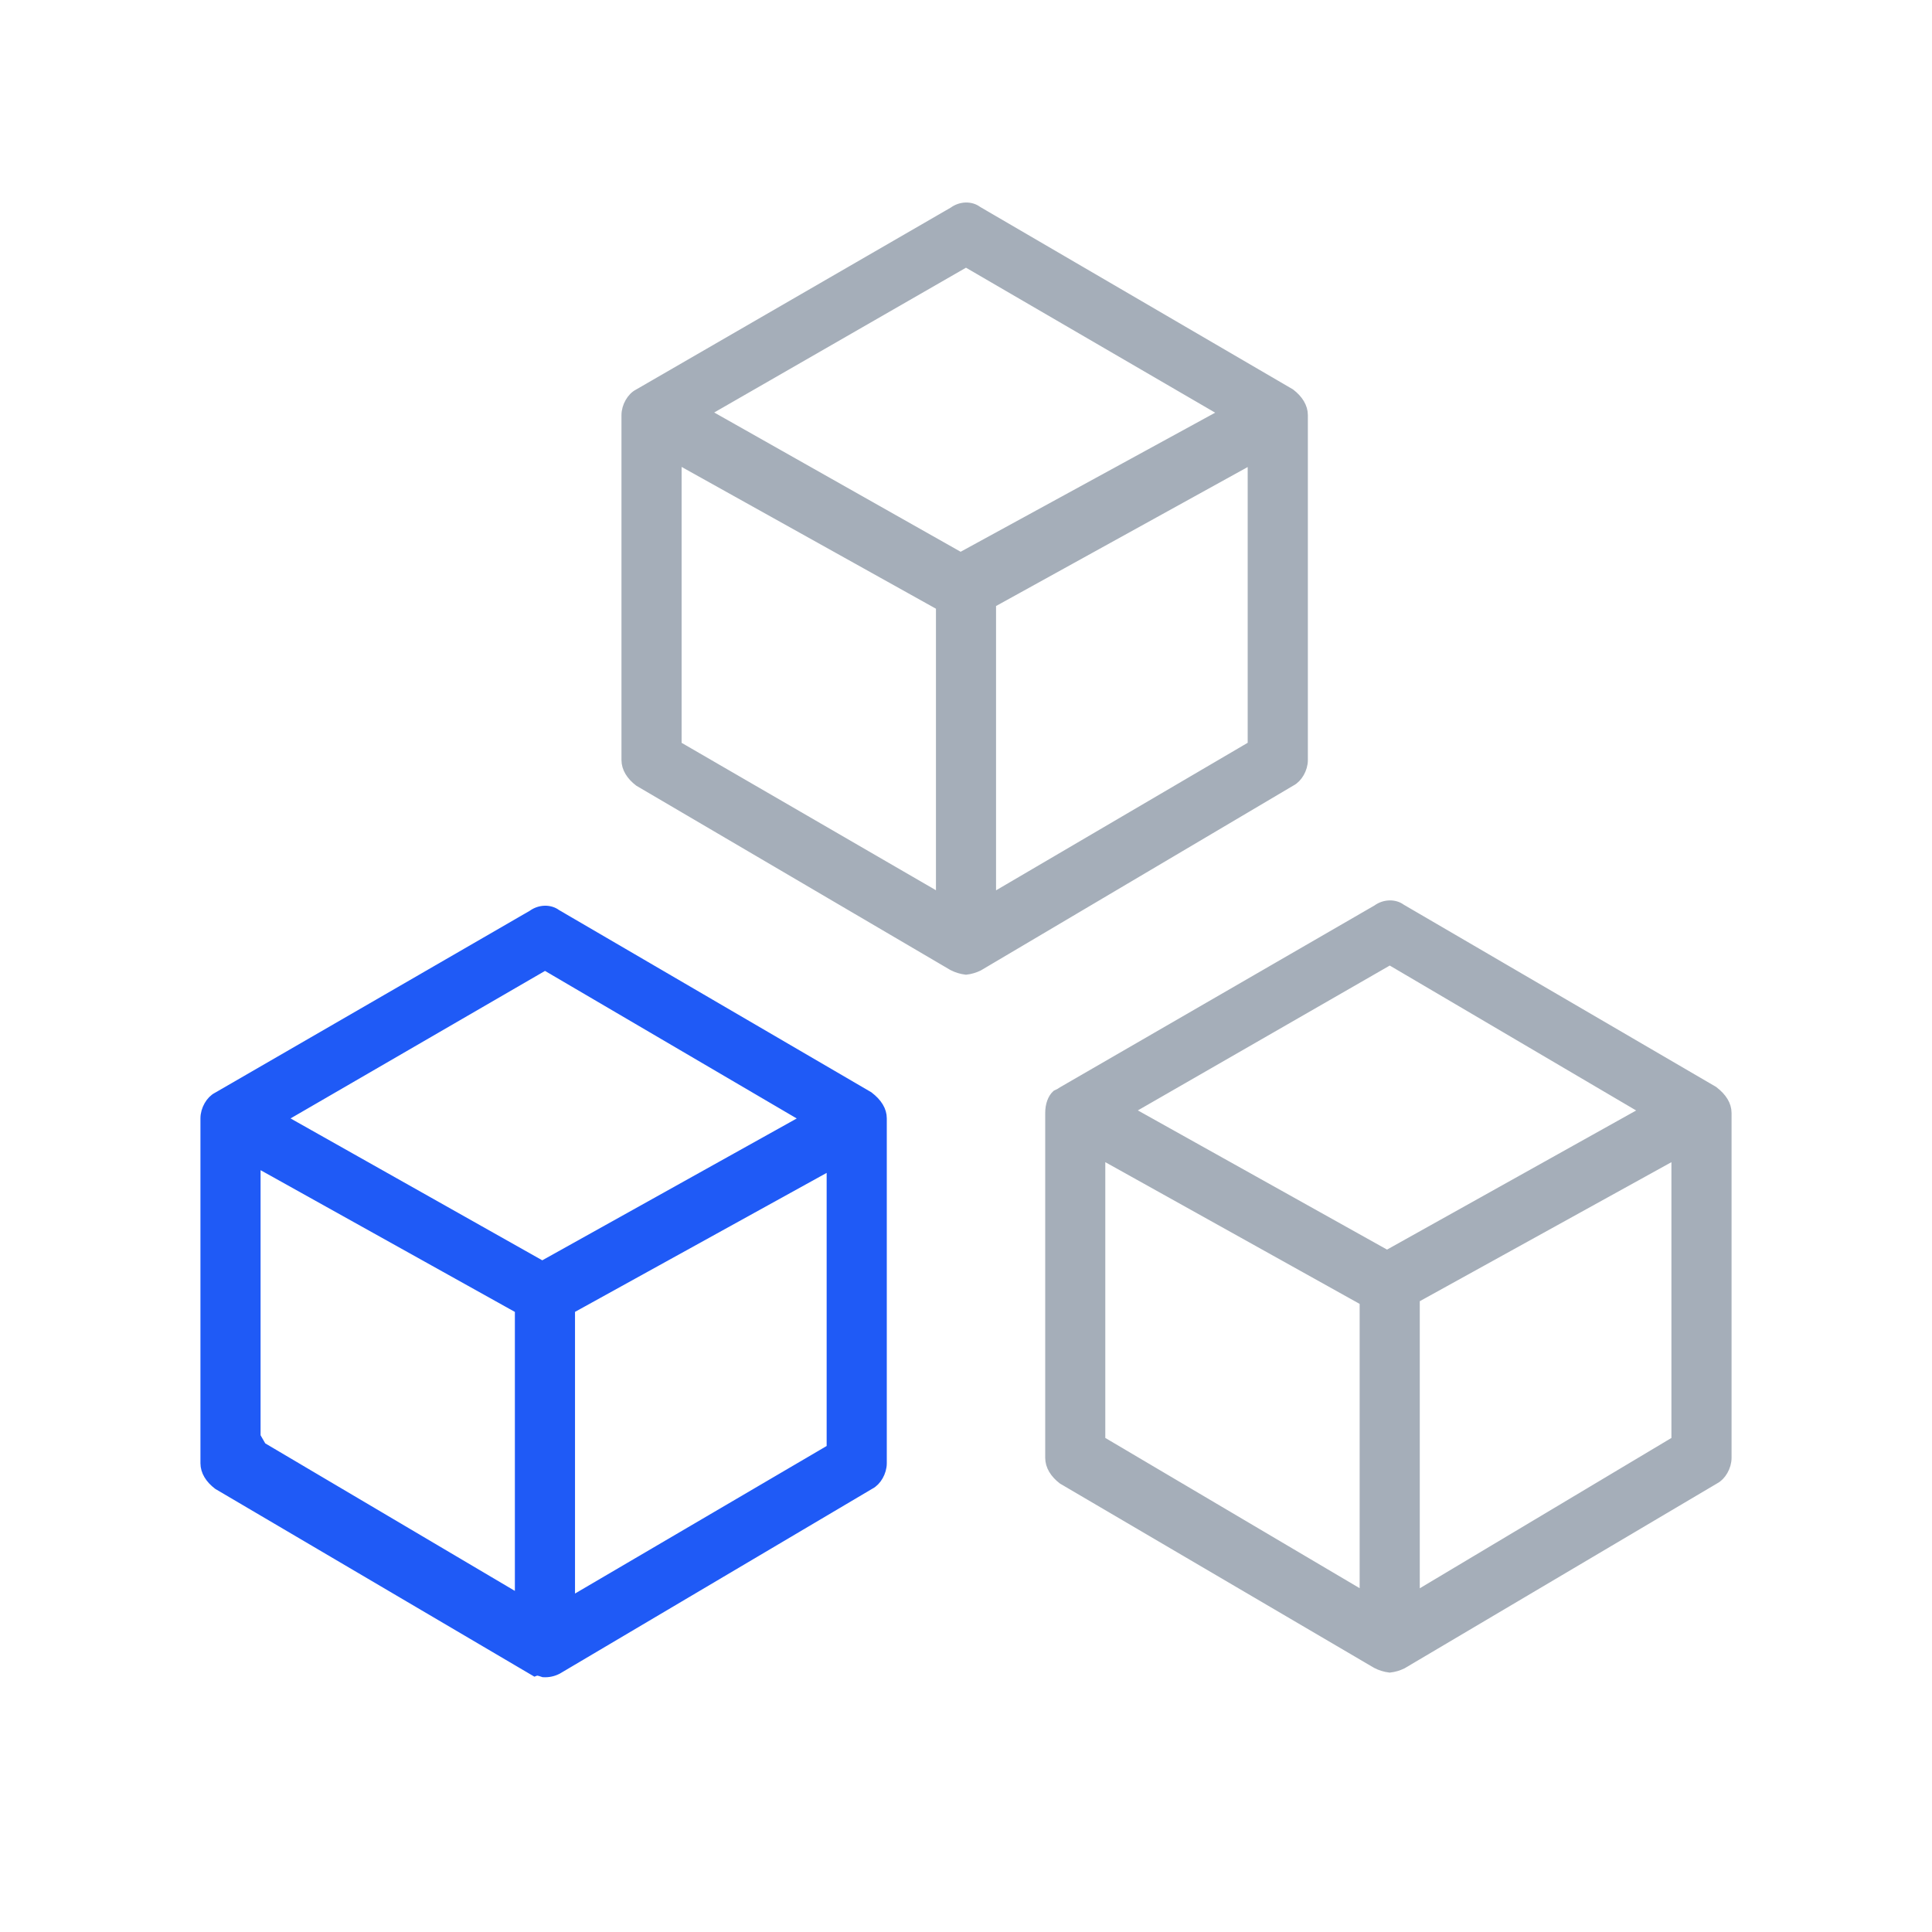
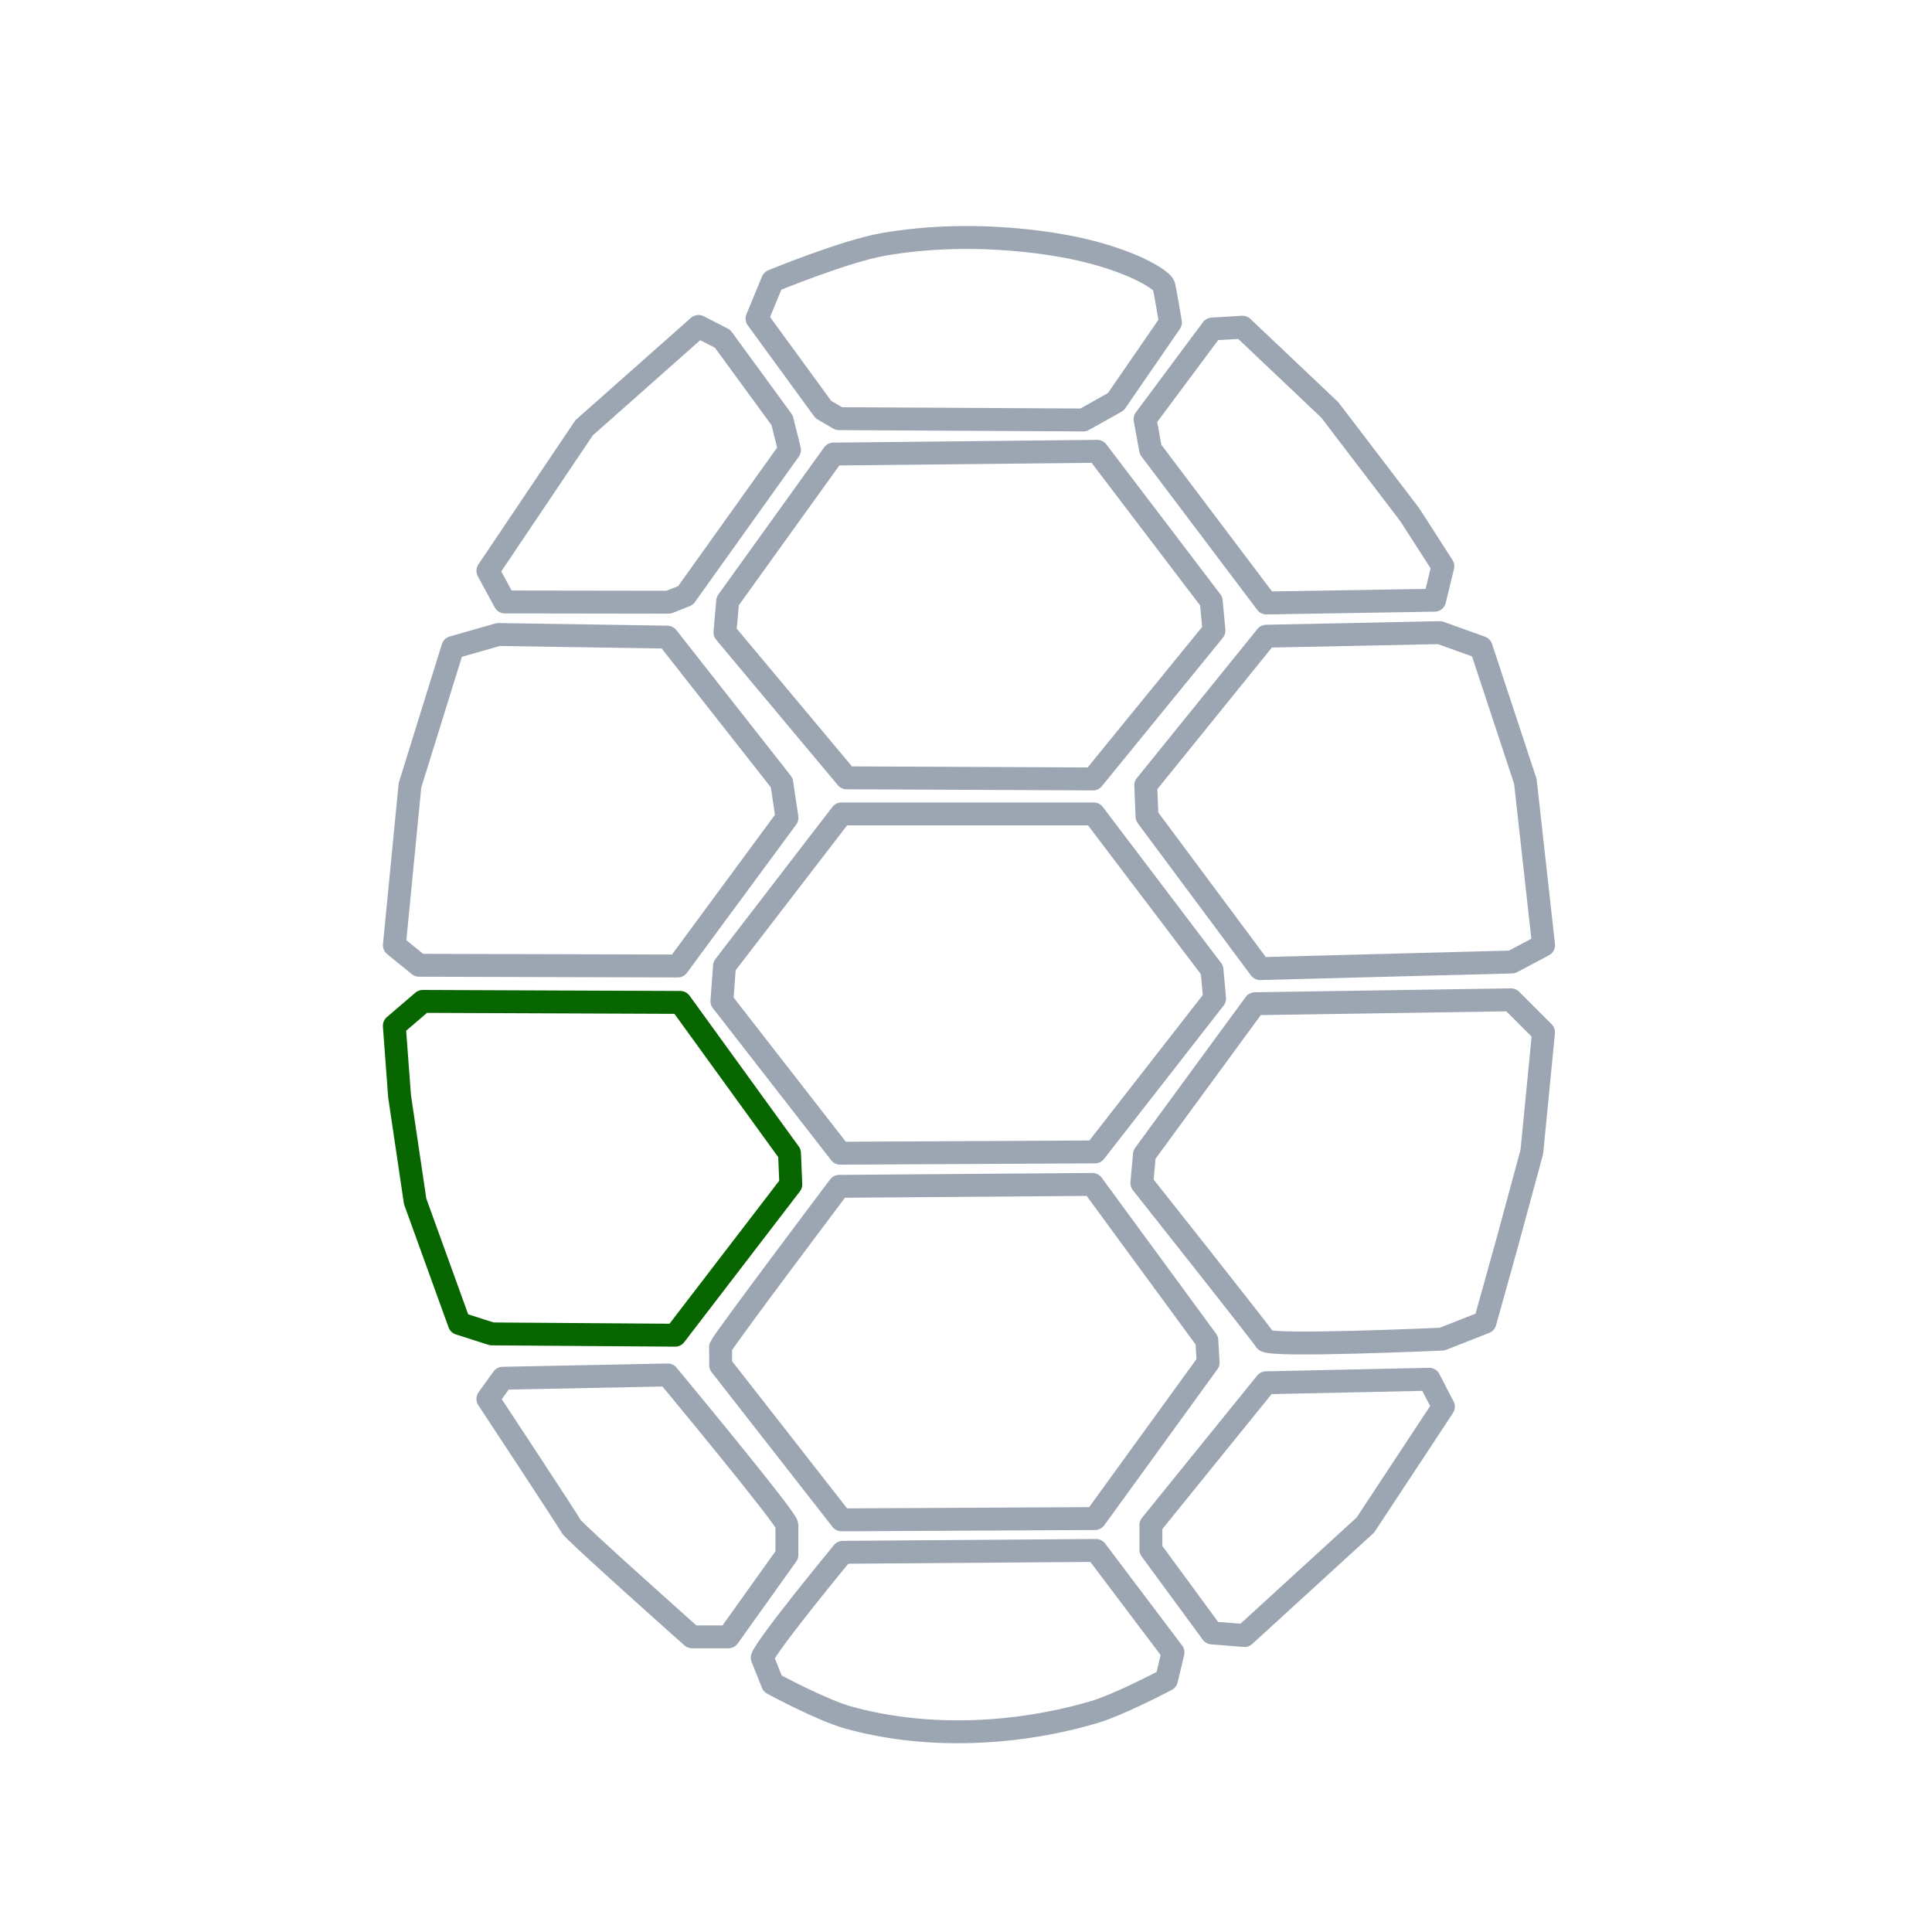
- <svg xmlns="http://www.w3.org/2000/svg" width="40" height="40" viewBox="0 0 40 40">
-   <g fill="none" fill-rule="evenodd">
-     <path fill="none" d="M0 0h40v40H0z" />
-     <path fill="#1F5AF6" fill-rule="nonzero" stroke="#1F5AF6" stroke-width=".2" d="M11.519 18.925c-.132-.1-.34-.1-.497.016l-6.524 3.772c-.136.068-.248.259-.248.44v7.142c0 .166.097.322.263.448l6.56 3.86c.051-.02.084-.01.179.022a.555.555 0 0 0 .29-.062l6.47-3.828c.136-.068.248-.259.248-.44v-7.141c0-.163-.093-.316-.275-.456l-6.466-3.773zm5.178 4.234l-5.47 3.049-5.413-3.051 5.47-3.171 5.413 3.173zM5.295 29.742v-5.685l5.465 3.046v6.01l-5.342-3.157-.123-.214zm6.51-2.64l5.41-2.988v5.881l-5.41 3.172v-6.065z" />
-     <path fill="#A5AEB9" fill-rule="nonzero" stroke="#A5AEB9" stroke-width=".2" d="M29.008 18.814c-.131-.099-.34-.099-.497.017l-6.51 3.764a.74.74 0 0 1-.13.073c-.078.073-.131.207-.131.375v7.14c0 .167.097.323.262.45l6.496 3.811a.808.808 0 0 0 .274.085.794.794 0 0 0 .26-.076l6.47-3.828c.136-.069.248-.26.248-.441v-7.141c0-.163-.093-.316-.275-.456l-6.467-3.773zm5.067 4.18l-5.358 2.992-5.362-2.995 5.419-3.116 5.301 3.118zm-5.825 3.943v6.12l-5.466-3.229v-5.937l5.466 3.046zm1.045-.056l5.41-2.989v5.936l-5.41 3.232v-6.179zM26.978 15.736V8.595c0-.166-.098-.322-.263-.449l-6.48-3.78c-.13-.1-.34-.1-.496.016l-6.523 3.772c-.137.068-.249.26-.249.44v7.142c0 .166.098.322.263.448l6.496 3.812a.808.808 0 0 0 .274.084.794.794 0 0 0 .259-.076l6.47-3.827c.137-.069.249-.26.249-.441zm-1.614-7.19l-5.476 2.992-5.303-2.997L20 5.427l5.363 3.12zm-5.886 3.998v6.061l-5.466-3.168v-5.94l5.466 3.047zm1.044-.056l5.41-2.988v5.936l-5.41 3.172v-6.12z" />
+ <svg xmlns="http://www.w3.org/2000/svg" width="40" height="40" viewBox="0 0 40 40" version="1.1" id="svg14350">
+   <defs id="defs14354" />
+   <g fill="none" fill-rule="evenodd" id="g14348">
+     <path fill="none" d="M0 0h40v40H0z" id="path14342" />
  </g>
+   <path style="opacity:1;fill:none;fill-opacity:1;stroke:#9ba6b2;stroke-width:0.474;stroke-linecap:round;stroke-linejoin:round;stroke-miterlimit:3.3;stroke-dasharray:none;stroke-dashoffset:0;stroke-opacity:1;paint-order:stroke fill markers" d="m 10.101,11.818 1.992,-2.961 2.369,-2.099 0.498,0.256 1.232,1.686 0.154,0.615 -2.153,3.014 -0.35,0.139 -3.391,-0.005 z" id="path13352-0" />
+   <path style="opacity:1;fill:none;fill-opacity:1;stroke:#9ba6b2;stroke-width:0.474;stroke-linecap:round;stroke-linejoin:round;stroke-miterlimit:3.3;stroke-dasharray:none;stroke-dashoffset:0;stroke-opacity:1;paint-order:stroke fill markers" d="m 15.673,6.596 0.323,-0.781 c 0,0 1.497,-0.616 2.288,-0.754 0.964,-0.168 1.961,-0.181 2.934,-0.081 0.771,0.08 1.549,0.232 2.261,0.538 0.226,0.097 0.592,0.296 0.619,0.404 0.027,0.108 0.135,0.754 0.135,0.754 l -1.13,1.642 -0.673,0.377 -5.06,-0.027 -0.323,-0.188 z" id="path13354-6" />
+   <path style="opacity:1;fill:none;fill-opacity:1;stroke:#9ba6b2;stroke-width:0.474;stroke-linecap:round;stroke-linejoin:round;stroke-miterlimit:3.3;stroke-dasharray:none;stroke-dashoffset:0;stroke-opacity:1;paint-order:stroke fill markers" d="m 25.096,6.812 0.628,-0.038 1.808,1.713 1.656,2.17 0.685,1.066 -0.171,0.704 -3.483,0.057 -2.398,-3.178 -0.114,-0.628 z" id="path13356-4" />
+   <path style="opacity:1;fill:none;fill-opacity:1;stroke:#9ba6b2;stroke-width:0.474;stroke-linecap:round;stroke-linejoin:round;stroke-miterlimit:3.3;stroke-dasharray:none;stroke-dashoffset:0;stroke-opacity:1;paint-order:stroke fill markers" d="m 15.066,12.446 2.189,-3.045 5.462,-0.057 2.36,3.102 0.057,0.609 -2.504,3.072 -5.102,-0.023 -2.519,-3.011 z" id="path13358-4" />
+   <path style="opacity:1;fill:none;fill-opacity:1;stroke:#9ba6b2;stroke-width:0.474;stroke-linecap:round;stroke-linejoin:round;stroke-miterlimit:3.3;stroke-dasharray:none;stroke-dashoffset:0;stroke-opacity:1;paint-order:stroke fill markers" d="m 9.375,13.406 0.942,-0.269 3.499,0.054 2.369,3.014 0.108,0.727 -2.261,3.068 -5.356,-0.015 -0.511,-0.415 0.323,-3.311 z" id="path13360-6" />
+   <path style="opacity:1;fill:none;fill-opacity:1;stroke:#9ba6b2;stroke-width:0.474;stroke-linecap:round;stroke-linejoin:round;stroke-miterlimit:3.3;stroke-dasharray:none;stroke-dashoffset:0;stroke-opacity:1;paint-order:stroke fill markers" d="m 17.422,16.851 h 5.222 l 2.449,3.23 0.054,0.592 -2.476,3.176 -5.275,0.027 L 14.946,20.727 15,20 Z" id="path13362-9" />
+   <path style="opacity:1;fill:none;fill-opacity:1;stroke:#9ba6b2;stroke-width:0.474;stroke-linecap:round;stroke-linejoin:round;stroke-miterlimit:3.3;stroke-dasharray:none;stroke-dashoffset:0;stroke-opacity:1;paint-order:stroke fill markers" d="m 26.218,13.172 -2.497,3.087 0.027,0.646 2.342,3.149 5.212,-0.137 0.656,-0.348 -0.377,-3.391 -0.915,-2.772 -0.856,-0.308 z" id="path13364-0" />
+   <path style="opacity:1;fill:none;fill-opacity:1;stroke:#076600;stroke-width:0.474;stroke-linecap:round;stroke-linejoin:round;stroke-miterlimit:3.3;stroke-dasharray:none;stroke-dashoffset:0;stroke-opacity:1;paint-order:stroke fill markers" d="m 8.164,21.238 0.589,-0.505 5.332,0.021 2.261,3.122 0.027,0.646 -2.395,3.122 -3.795,-0.027 -0.673,-0.215 -0.915,-2.53 -0.323,-2.18 z" id="path13366-0" />
+   <path style="opacity:1;fill:none;fill-opacity:1;stroke:#9ba6b2;stroke-width:0.474;stroke-linecap:round;stroke-linejoin:round;stroke-miterlimit:3.3;stroke-dasharray:none;stroke-dashoffset:0;stroke-opacity:1;paint-order:stroke fill markers" d="m 23.694,23.903 2.288,-3.122 5.302,-0.081 0.673,0.673 -0.242,2.476 -0.511,1.884 -0.458,1.642 -0.888,0.35 c 0,0 -3.58,0.161 -3.66,0.027 -0.081,-0.135 -2.557,-3.257 -2.557,-3.257 z" id="path13368-0" />
+   <path style="opacity:1;fill:none;fill-opacity:1;stroke:#9ba6b2;stroke-width:0.474;stroke-linecap:round;stroke-linejoin:round;stroke-miterlimit:3.3;stroke-dasharray:none;stroke-dashoffset:0;stroke-opacity:1;paint-order:stroke fill markers" d="m 14.919,27.886 c 0.054,-0.135 2.456,-3.324 2.456,-3.324 l 5.242,-0.04 2.369,3.23 0.027,0.458 -2.342,3.23 -5.248,0.027 -2.503,-3.203 z" id="path13370-6" />
+   <path style="opacity:1;fill:none;fill-opacity:1;stroke:#9ba6b2;stroke-width:0.474;stroke-linecap:round;stroke-linejoin:round;stroke-miterlimit:3.3;stroke-dasharray:none;stroke-dashoffset:0;stroke-opacity:1;paint-order:stroke fill markers" d="m 10.101,28.963 0.308,-0.428 3.416,-0.068 c 0,0 2.467,2.972 2.467,3.107 v 0.619 l -1.211,1.696 h -0.754 c 0,0 -2.449,-2.18 -2.503,-2.288 -0.054,-0.108 -1.723,-2.638 -1.723,-2.638 z" id="path13372-9" />
+   <path style="opacity:1;fill:none;fill-opacity:1;stroke:#9ba6b2;stroke-width:0.474;stroke-linecap:round;stroke-linejoin:round;stroke-miterlimit:3.3;stroke-dasharray:none;stroke-dashoffset:0;stroke-opacity:1;paint-order:stroke fill markers" d="m 26.212,28.629 -2.384,2.945 v 0.511 l 1.265,1.723 0.673,0.054 2.503,-2.288 1.615,-2.449 -0.294,-0.569 z" id="path13374-4" />
+   <path style="opacity:1;fill:none;fill-opacity:1;stroke:#9ba6b2;stroke-width:0.474;stroke-linecap:round;stroke-linejoin:round;stroke-miterlimit:3.3;stroke-dasharray:none;stroke-dashoffset:0;stroke-opacity:1;paint-order:stroke fill markers" d="m 15.781,34.319 c 0.135,-0.323 1.669,-2.18 1.669,-2.18 l 5.242,-0.039 1.594,2.112 -0.135,0.565 c 0,0 -0.979,0.519 -1.507,0.673 -0.871,0.255 -1.784,0.392 -2.692,0.404 -0.804,0.01 -1.62,-0.08 -2.395,-0.296 -0.549,-0.153 -1.561,-0.7 -1.561,-0.7 z" id="path13376-8" />
</svg>
